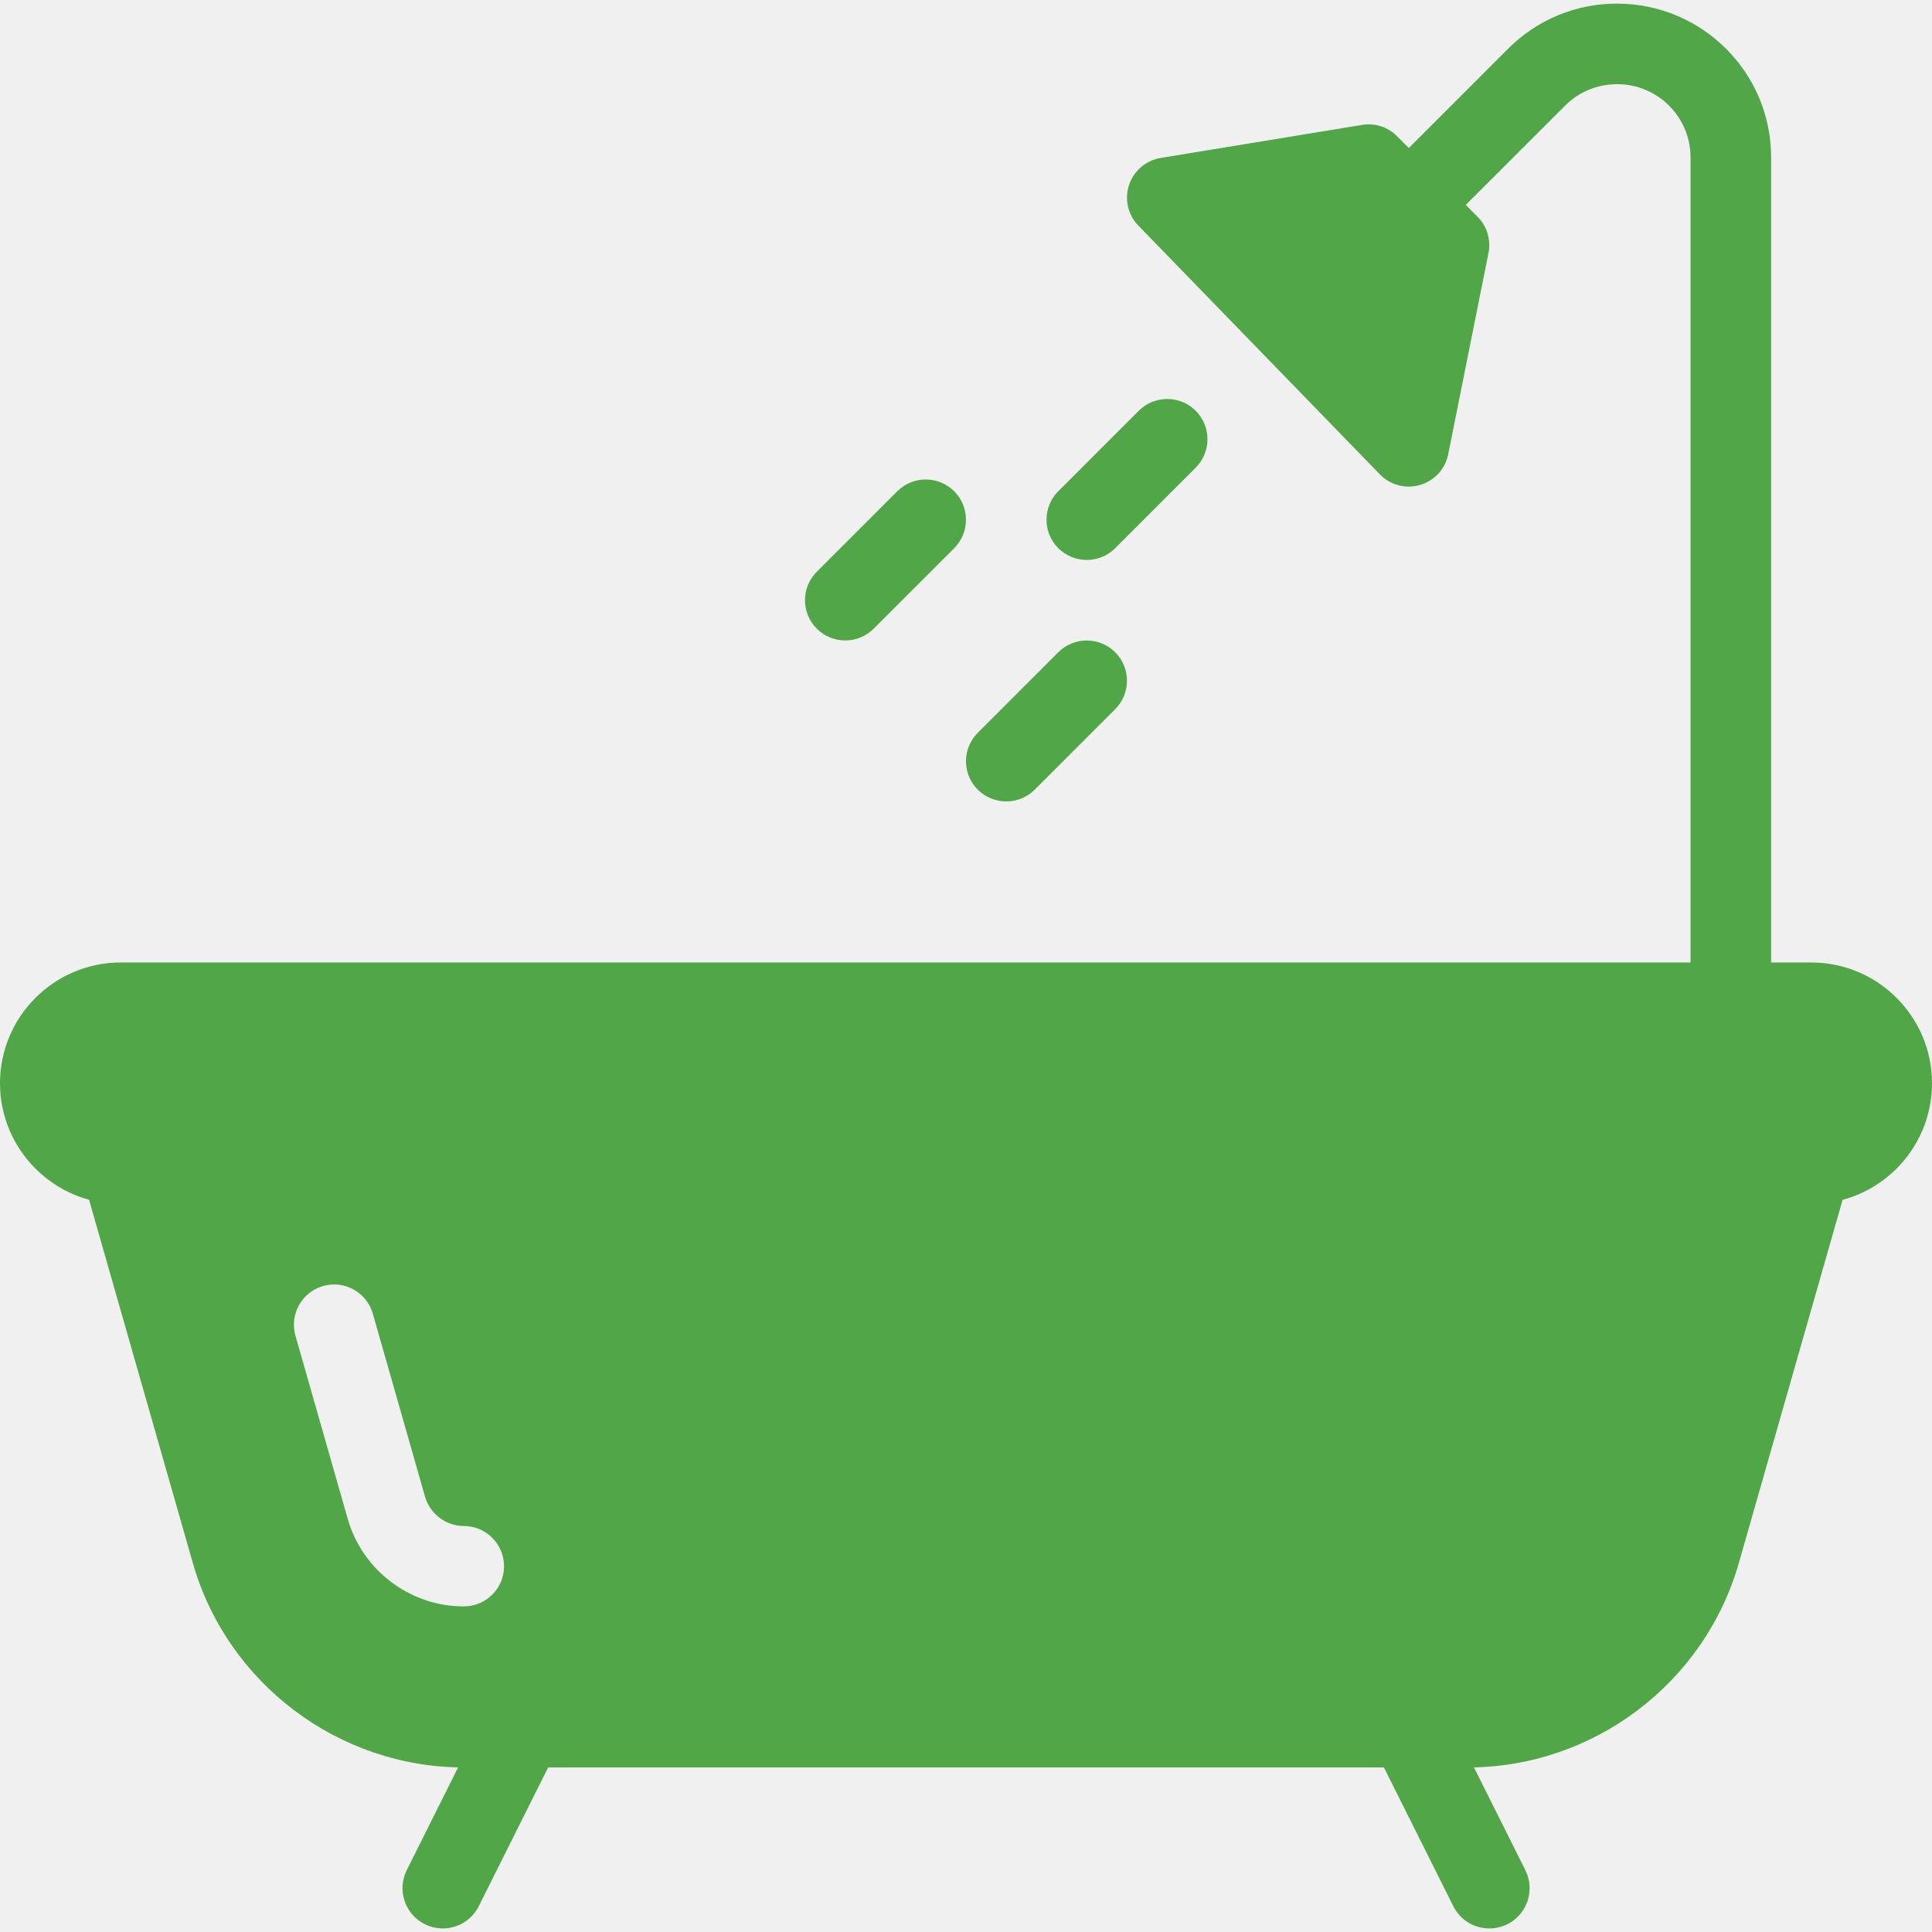
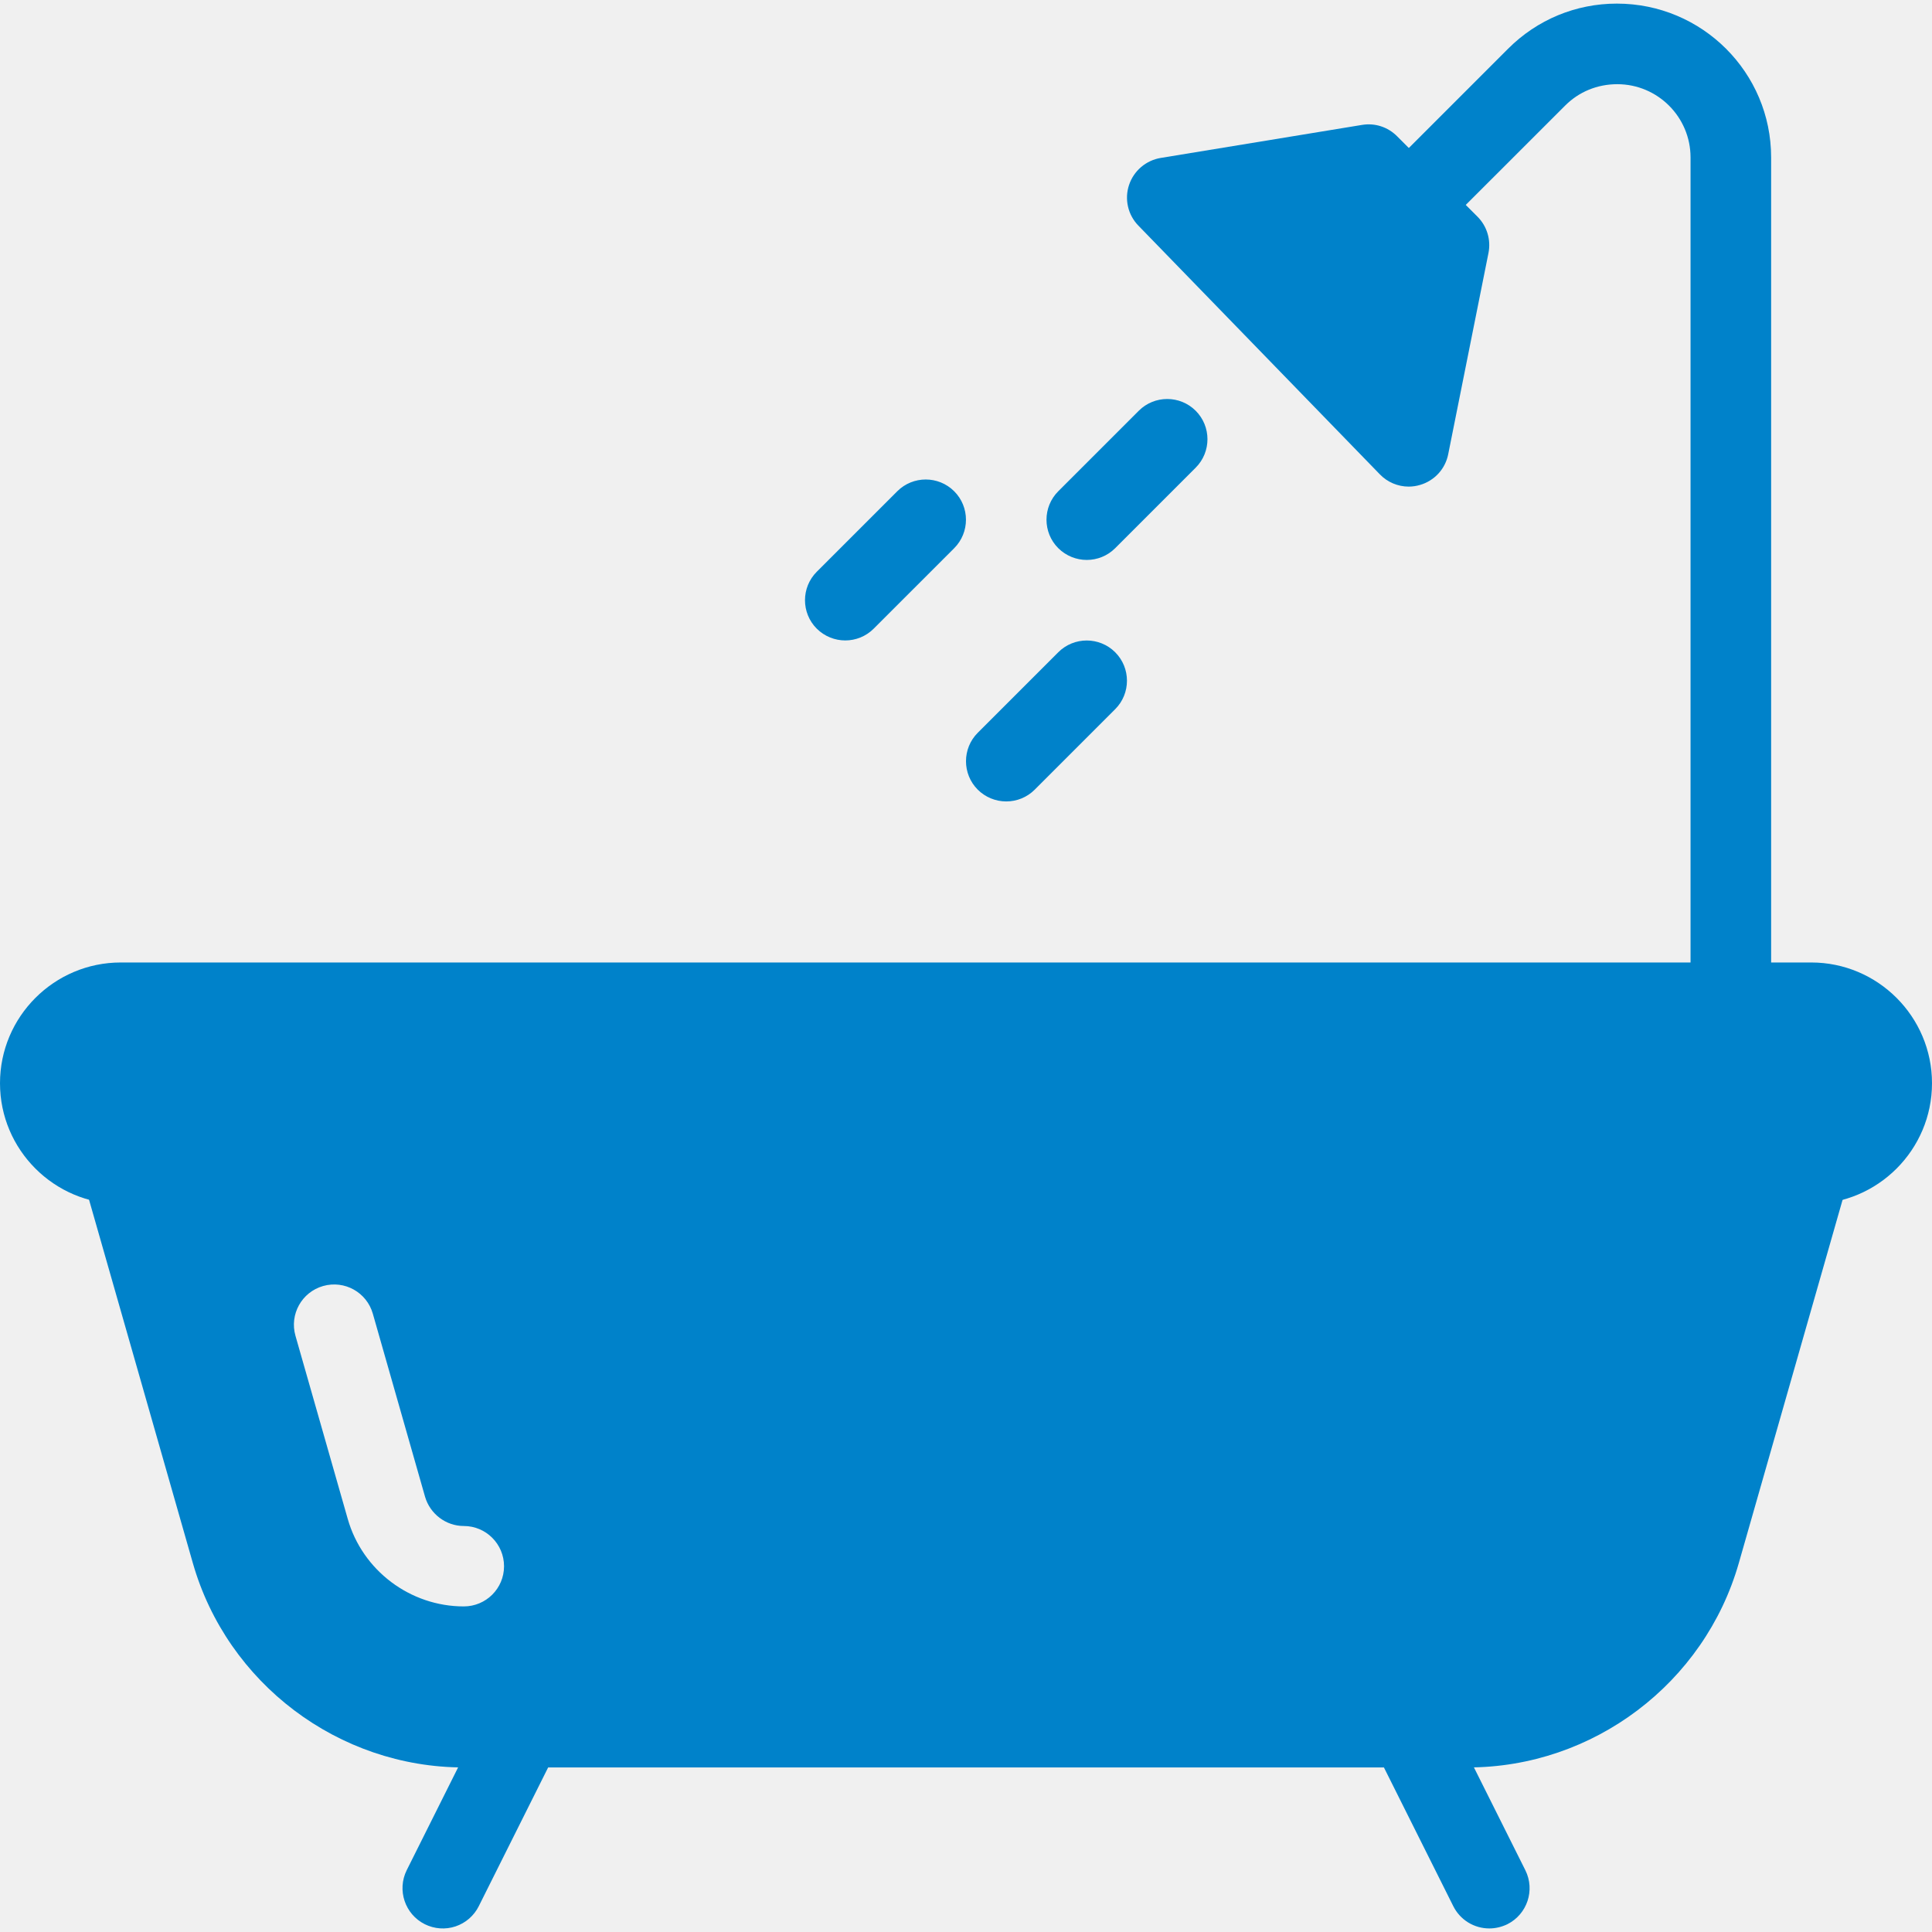
<svg xmlns="http://www.w3.org/2000/svg" width="90" height="90" viewBox="0 0 90 90" fill="none">
  <g clip-path="url(#clip0_1378_309900)">
    <g clip-path="url(#clip1_1378_309900)">
-       <path d="M84.375 44.836H5.625C2.524 44.836 0 47.36 0 50.461C0 53.562 2.524 56.086 5.625 56.086H84.375C87.476 56.086 90 53.562 90 50.461C90 47.36 87.476 44.836 84.375 44.836Z" fill="#51A747" />
-       <path d="M84.886 52.405C83.87 52.12 82.85 52.697 82.569 53.695L82.423 54.209H7.569L7.419 53.695C7.138 52.697 6.11 52.127 5.101 52.405C4.104 52.69 3.53 53.729 3.815 54.722L8.983 72.812C10.584 78.418 15.774 82.334 21.602 82.334H68.383C74.214 82.334 79.4 78.418 81.001 72.812L86.169 54.722C86.458 53.728 85.88 52.69 84.886 52.405ZM21.605 74.833C19.108 74.833 16.88 73.157 16.198 70.753L13.764 62.226C13.479 61.228 14.056 60.193 15.05 59.908C16.055 59.623 17.086 60.205 17.368 61.198L19.801 69.726C20.034 70.525 20.773 71.087 21.605 71.087C22.64 71.087 23.48 71.927 23.48 72.962C23.48 73.997 22.64 74.833 21.605 74.833Z" fill="#51A747" />
-       <path d="M25.213 78.779C24.287 78.326 23.166 78.689 22.697 79.619L18.947 87.119C18.486 88.046 18.861 89.171 19.787 89.636C20.008 89.746 20.247 89.812 20.493 89.83C20.739 89.848 20.986 89.817 21.22 89.739C21.454 89.66 21.67 89.537 21.856 89.375C22.042 89.213 22.194 89.017 22.304 88.796L26.054 81.296C26.515 80.369 26.14 79.244 25.213 78.779ZM71.057 87.123L67.307 79.623C66.842 78.693 65.717 78.322 64.791 78.783C63.865 79.248 63.49 80.373 63.951 81.299L67.701 88.799C67.857 89.11 68.096 89.372 68.392 89.555C68.688 89.737 69.029 89.834 69.377 89.834C69.658 89.834 69.943 89.77 70.217 89.639C71.144 89.174 71.519 88.049 71.057 87.123ZM75.321 0.168C73.409 0.168 71.609 0.914 70.255 2.268L64.304 8.219C63.572 8.951 63.572 10.139 64.304 10.871C65.035 11.602 66.224 11.602 66.955 10.871L72.906 4.923C73.547 4.278 74.406 3.922 75.34 3.922C77.222 3.922 78.752 5.452 78.752 7.334V46.709C78.752 47.744 79.592 48.584 80.627 48.584C81.662 48.584 82.502 47.744 82.506 46.706V7.331C82.506 3.382 79.296 0.168 75.321 0.168Z" fill="#51A747" />
-       <path d="M68.828 10.094L65.079 6.344C64.651 5.917 64.055 5.718 63.447 5.819L54.072 7.357C53.735 7.412 53.419 7.559 53.158 7.781C52.898 8.003 52.703 8.292 52.595 8.617C52.487 8.942 52.47 9.29 52.547 9.624C52.623 9.958 52.791 10.265 53.03 10.51L64.28 22.098C64.454 22.278 64.662 22.421 64.893 22.519C65.124 22.617 65.372 22.668 65.622 22.668C65.799 22.668 65.979 22.642 66.155 22.589C66.483 22.493 66.778 22.309 67.009 22.058C67.24 21.806 67.397 21.495 67.463 21.16L69.339 11.785C69.399 11.483 69.384 11.171 69.295 10.876C69.206 10.581 69.046 10.312 68.828 10.094ZM44.45 22.885C43.718 22.154 42.53 22.154 41.798 22.885L38.048 26.635C37.317 27.366 37.317 28.555 38.048 29.286C38.416 29.65 38.896 29.834 39.376 29.834C39.856 29.834 40.336 29.65 40.7 29.286L44.45 25.537C45.181 24.805 45.181 23.616 44.45 22.885ZM51.95 30.385C51.218 29.654 50.03 29.654 49.298 30.385L45.548 34.135C44.817 34.866 44.817 36.055 45.548 36.786C45.901 37.137 46.379 37.334 46.876 37.334C47.356 37.334 47.836 37.15 48.2 36.786L51.95 33.036C52.681 32.305 52.681 31.116 51.95 30.385ZM55.7 19.135C54.968 18.404 53.78 18.404 53.048 19.135L49.298 22.885C48.567 23.616 48.567 24.805 49.298 25.536C49.666 25.9 50.146 26.084 50.626 26.084C51.106 26.084 51.586 25.9 51.95 25.536L55.7 21.786C56.431 21.055 56.431 19.866 55.7 19.135Z" fill="#51A747" />
+       <path d="M84.375 44.836H5.625C2.524 44.836 0 47.36 0 50.461C0 53.562 2.524 56.086 5.625 56.086H84.375C87.476 56.086 90 53.562 90 50.461C90 47.36 87.476 44.836 84.375 44.836Z" fill="#0082CA" />
+       <path d="M84.886 52.405C83.87 52.12 82.85 52.697 82.569 53.695L82.423 54.209H7.569L7.419 53.695C7.138 52.697 6.11 52.127 5.101 52.405C4.104 52.69 3.53 53.729 3.815 54.722L8.983 72.812C10.584 78.418 15.774 82.334 21.602 82.334H68.383C74.214 82.334 79.4 78.418 81.001 72.812L86.169 54.722C86.458 53.728 85.88 52.69 84.886 52.405ZM21.605 74.833C19.108 74.833 16.88 73.157 16.198 70.753L13.764 62.226C13.479 61.228 14.056 60.193 15.05 59.908C16.055 59.623 17.086 60.205 17.368 61.198L19.801 69.726C20.034 70.525 20.773 71.087 21.605 71.087C22.64 71.087 23.48 71.927 23.48 72.962C23.48 73.997 22.64 74.833 21.605 74.833Z" fill="#0082CA" />
+       <path d="M25.213 78.779C24.287 78.326 23.166 78.689 22.697 79.619L18.947 87.119C18.486 88.046 18.861 89.171 19.787 89.636C20.008 89.746 20.247 89.812 20.493 89.83C20.739 89.848 20.986 89.817 21.22 89.739C21.454 89.66 21.67 89.537 21.856 89.375C22.042 89.213 22.194 89.017 22.304 88.796L26.054 81.296C26.515 80.369 26.14 79.244 25.213 78.779ZM71.057 87.123L67.307 79.623C66.842 78.693 65.717 78.322 64.791 78.783C63.865 79.248 63.49 80.373 63.951 81.299L67.701 88.799C67.857 89.11 68.096 89.372 68.392 89.555C68.688 89.737 69.029 89.834 69.377 89.834C69.658 89.834 69.943 89.77 70.217 89.639C71.144 89.174 71.519 88.049 71.057 87.123ZM75.321 0.168C73.409 0.168 71.609 0.914 70.255 2.268L64.304 8.219C63.572 8.951 63.572 10.139 64.304 10.871C65.035 11.602 66.224 11.602 66.955 10.871L72.906 4.923C73.547 4.278 74.406 3.922 75.34 3.922C77.222 3.922 78.752 5.452 78.752 7.334V46.709C78.752 47.744 79.592 48.584 80.627 48.584C81.662 48.584 82.502 47.744 82.506 46.706V7.331C82.506 3.382 79.296 0.168 75.321 0.168Z" fill="#0082CA" />
+       <path d="M68.828 10.094L65.079 6.344C64.651 5.917 64.055 5.718 63.447 5.819L54.072 7.357C53.735 7.412 53.419 7.559 53.158 7.781C52.898 8.003 52.703 8.292 52.595 8.617C52.487 8.942 52.47 9.29 52.547 9.624C52.623 9.958 52.791 10.265 53.03 10.51L64.28 22.098C64.454 22.278 64.662 22.421 64.893 22.519C65.124 22.617 65.372 22.668 65.622 22.668C65.799 22.668 65.979 22.642 66.155 22.589C66.483 22.493 66.778 22.309 67.009 22.058C67.24 21.806 67.397 21.495 67.463 21.16L69.339 11.785C69.399 11.483 69.384 11.171 69.295 10.876C69.206 10.581 69.046 10.312 68.828 10.094ZM44.45 22.885C43.718 22.154 42.53 22.154 41.798 22.885L38.048 26.635C37.317 27.366 37.317 28.555 38.048 29.286C38.416 29.65 38.896 29.834 39.376 29.834C39.856 29.834 40.336 29.65 40.7 29.286L44.45 25.537C45.181 24.805 45.181 23.616 44.45 22.885ZM51.95 30.385C51.218 29.654 50.03 29.654 49.298 30.385L45.548 34.135C44.817 34.866 44.817 36.055 45.548 36.786C45.901 37.137 46.379 37.334 46.876 37.334C47.356 37.334 47.836 37.15 48.2 36.786L51.95 33.036C52.681 32.305 52.681 31.116 51.95 30.385ZM55.7 19.135C54.968 18.404 53.78 18.404 53.048 19.135L49.298 22.885C48.567 23.616 48.567 24.805 49.298 25.536C49.666 25.9 50.146 26.084 50.626 26.084C51.106 26.084 51.586 25.9 51.95 25.536L55.7 21.786C56.431 21.055 56.431 19.866 55.7 19.135Z" fill="#0082CA" />
    </g>
  </g>
  <defs>
    <clipPath id="clip0_1378_309900">
      <rect width="90" height="90" fill="white" />
    </clipPath>
    <clipPath id="clip1_1378_309900">
      <rect width="90" height="90" fill="white" />
    </clipPath>
  </defs>
</svg>
